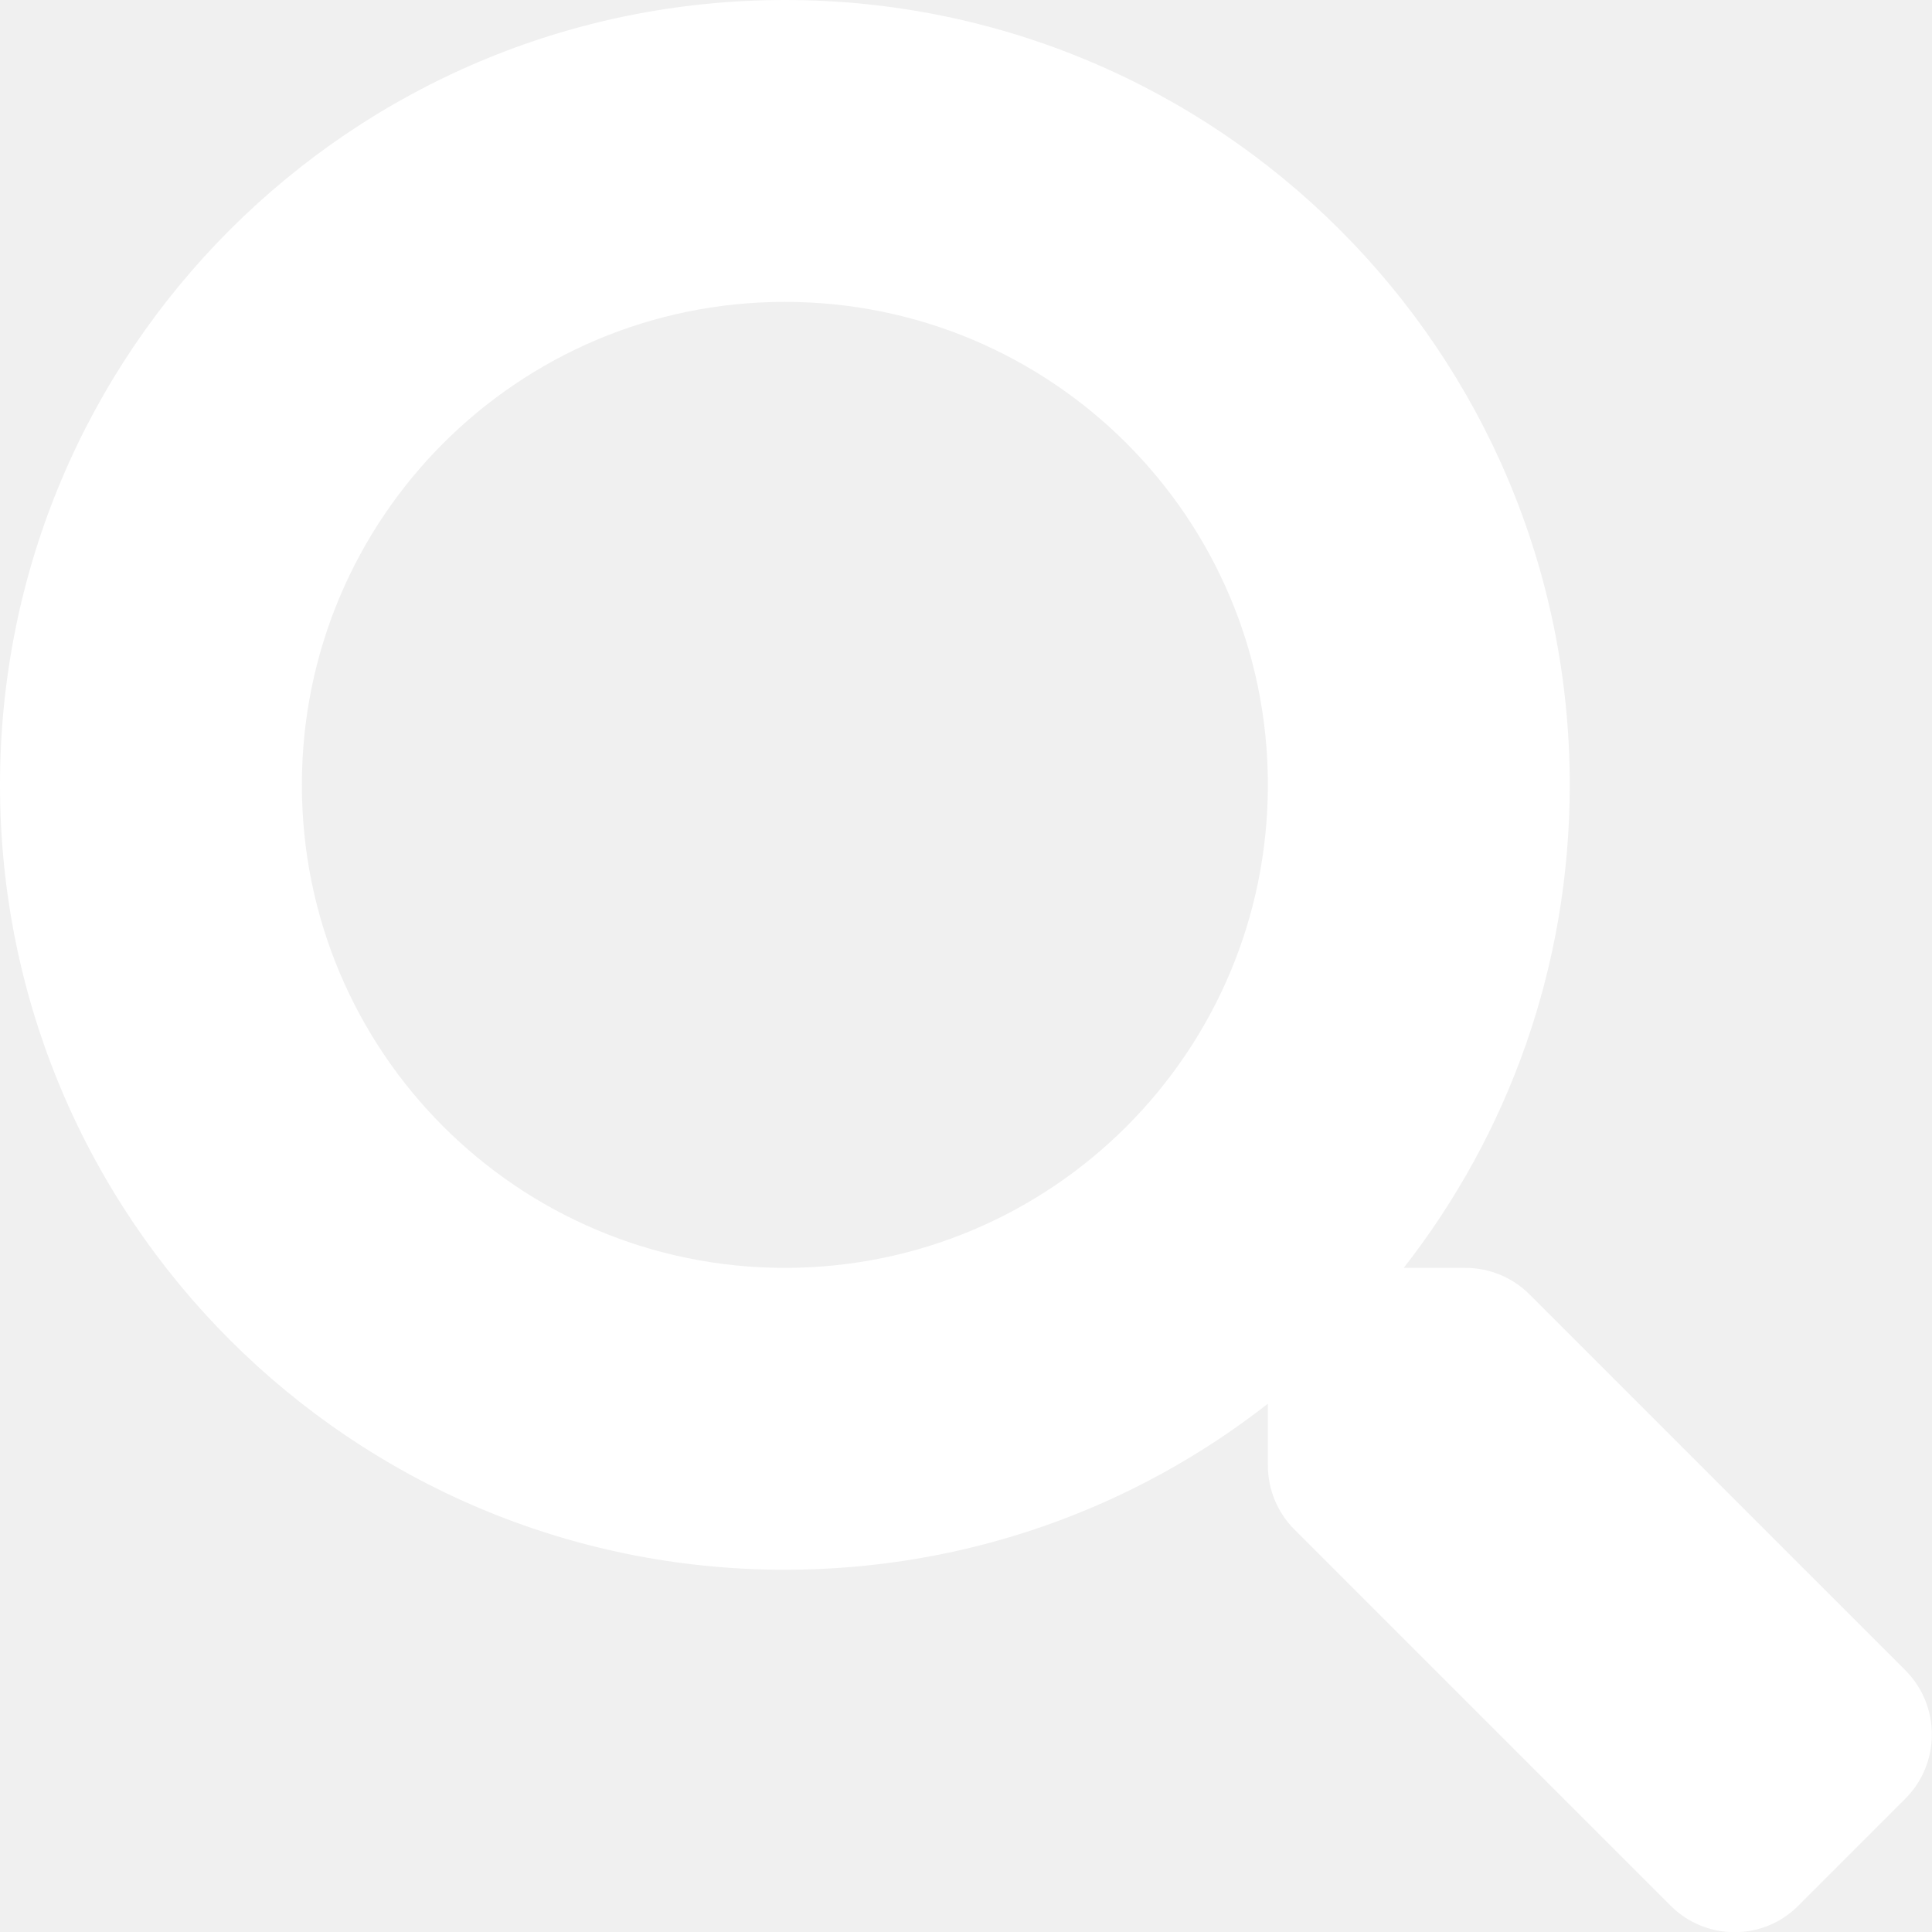
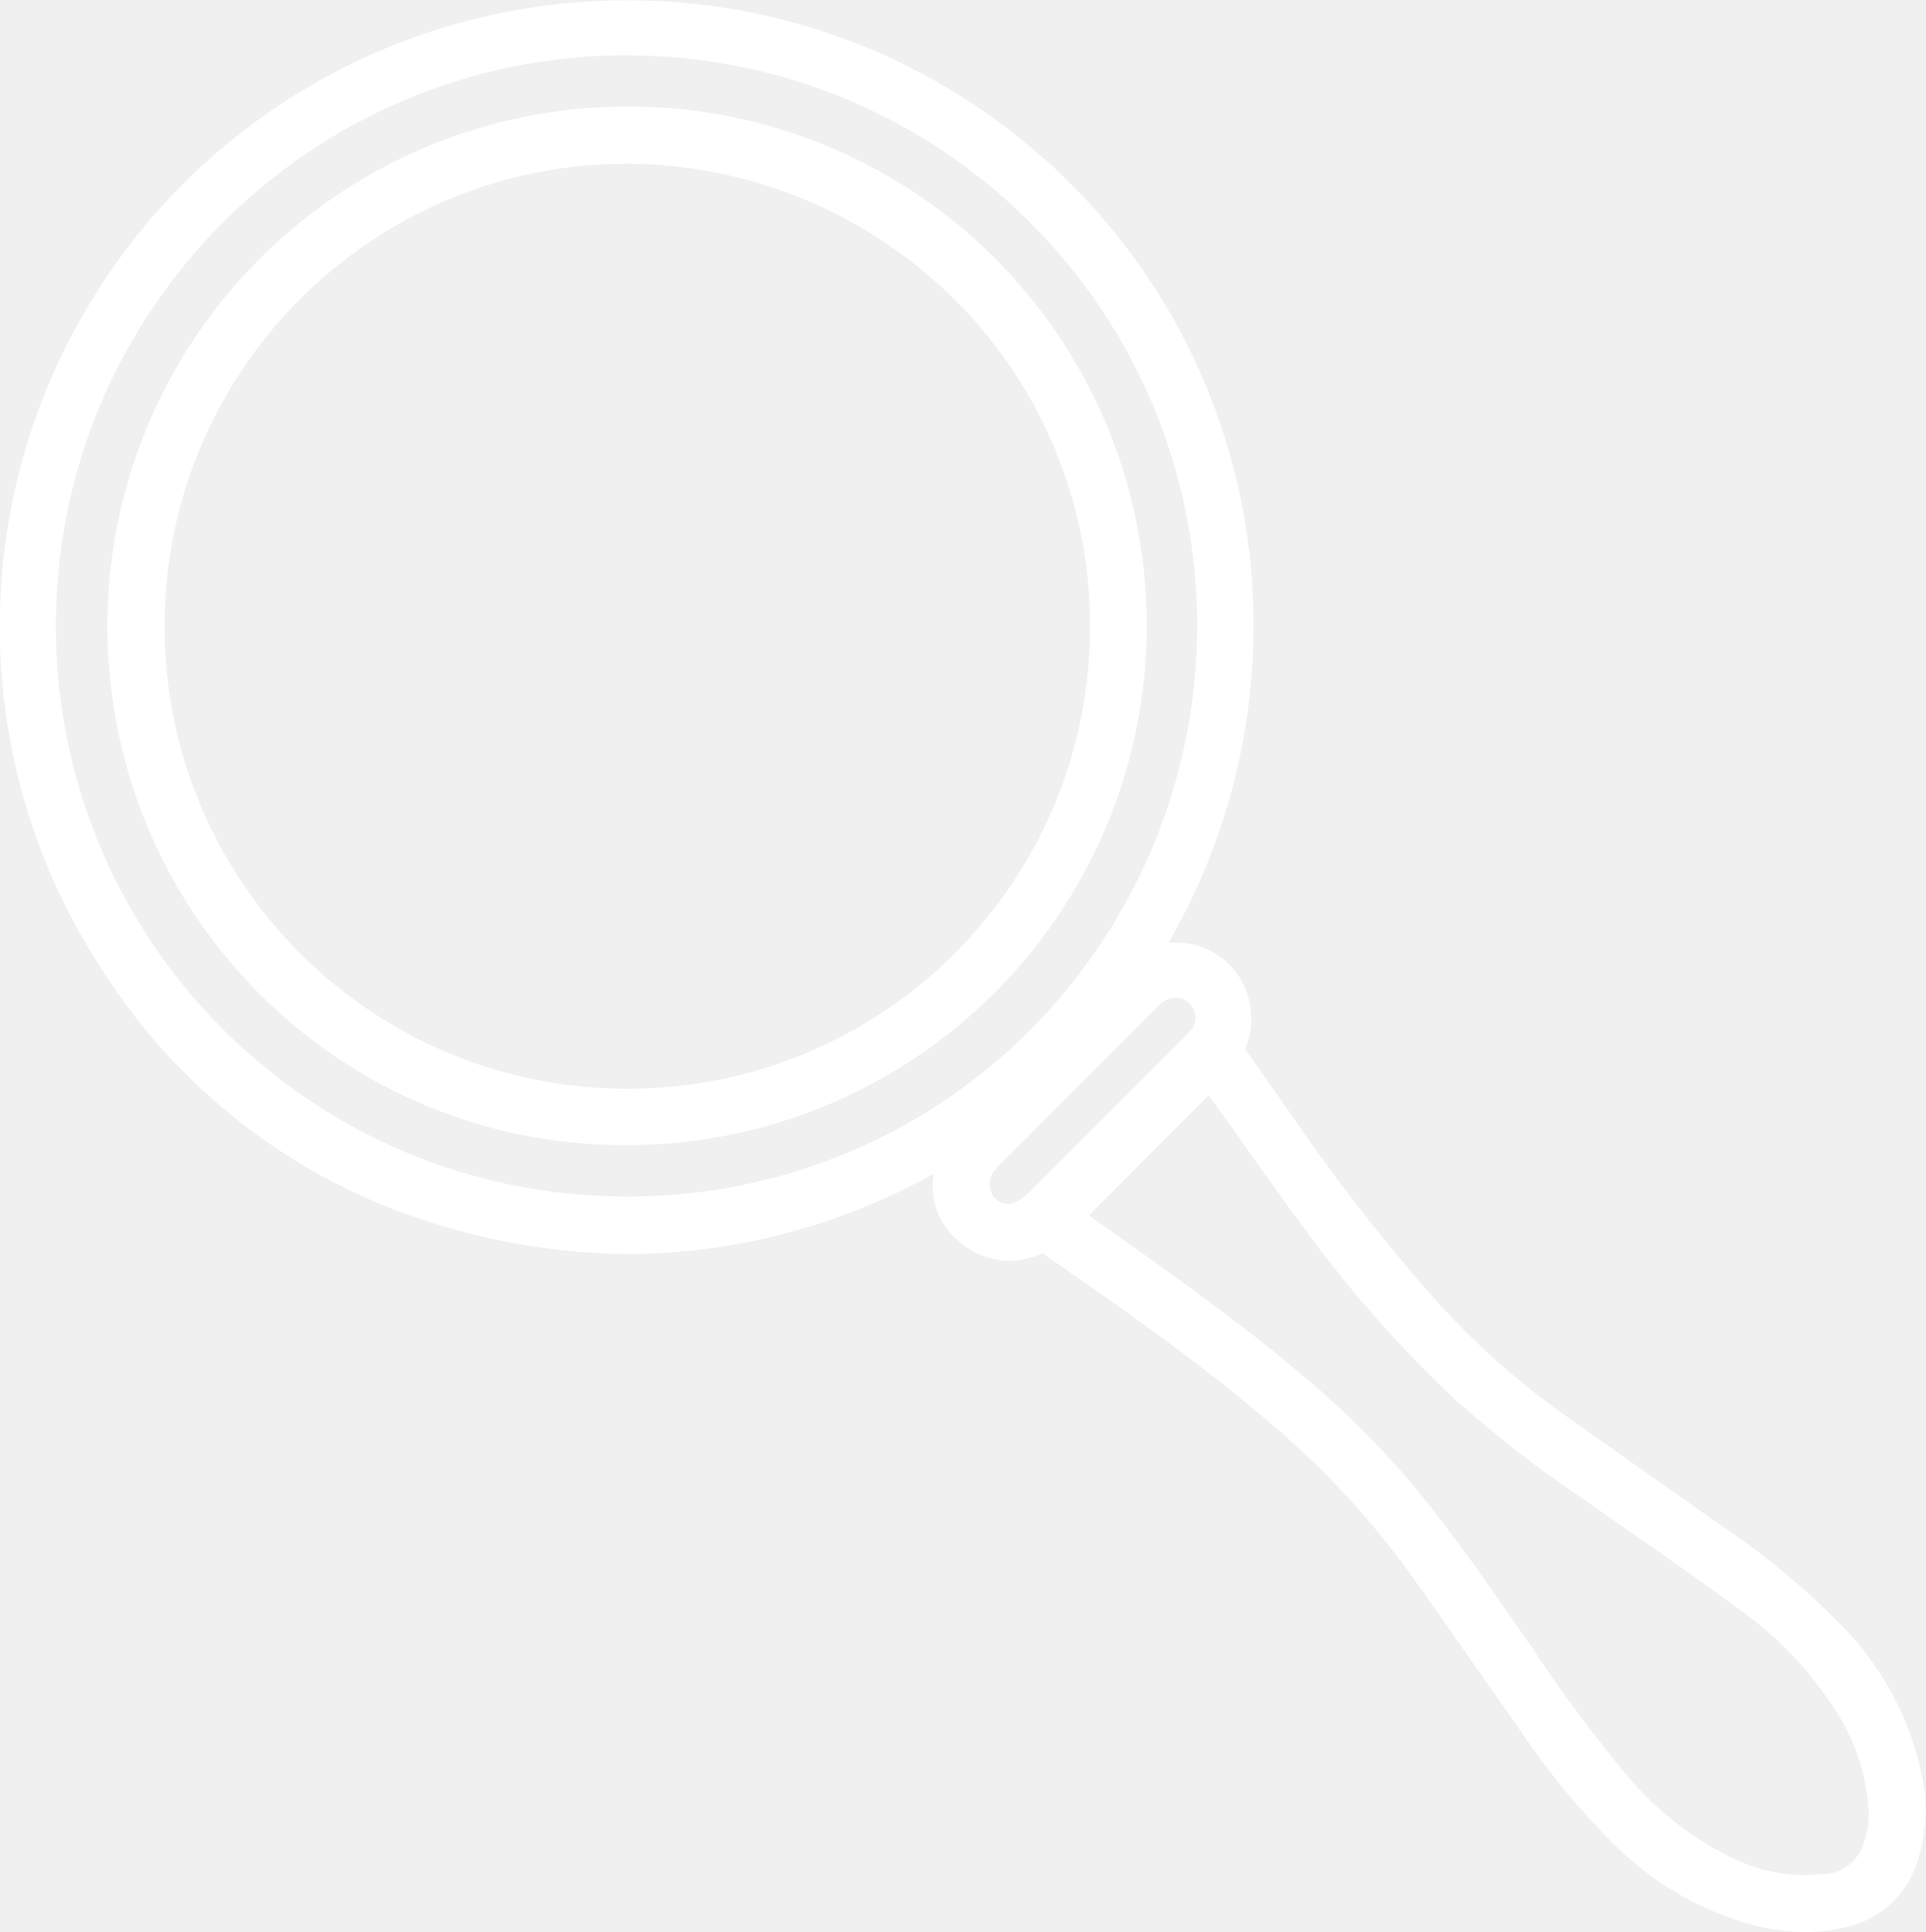
- <svg xmlns="http://www.w3.org/2000/svg" version="1.0" id="Layer_1" focusable="false" x="0px" y="0px" viewBox="0 0 512 512" enable-background="new 0 0 512 512" xml:space="preserve">
-   <path fill="#FFFFFF" d="M505,442.7L405.3,343c-4.5-4.5-10.6-7-17-7H372c27.6-35.3,44-79.7,44-128C416,93.1,322.9,0,208,0  S0,93.1,0,208s93.1,208,208,208c48.3,0,92.7-16.4,128-44v16.3c0,6.4,2.5,12.5,7,17l99.7,99.7c9.4,9.4,24.6,9.4,33.9,0l28.3-28.3  C514.3,467.3,514.3,452.1,505,442.7z M208,336c-70.7,0-128-57.2-128-128c0-70.7,57.2-128,128-128c70.7,0,128,57.2,128,128  C336,278.7,278.8,336,208,336z" />
+ <svg xmlns="http://www.w3.org/2000/svg" width="41.357" height="41.498" viewBox="0 0 41.357 41.498">
+   <g id="Group_35" data-name="Group 35" transform="translate(-37.48 -117.021)">
+     <path id="Path_9" data-name="Path 9" d="M78.757,155.156a6.46,6.46,0,0,0-1.676-3.17,16.338,16.338,0,0,0-2.69-2.236l-1.42-1-2.05-1.45a16.837,16.837,0,0,1-2.831-2.608,40.488,40.488,0,0,1-2.928-3.8l-.687-.982-.25-.353a1.706,1.706,0,0,0-.12-1.541,1.632,1.632,0,0,0-1.442-.75l-.084,0a13.62,13.62,0,0,0,1.58-9.379,13.438,13.438,0,0,0-13.213-10.858v0a13.454,13.454,0,0,0-11.2,20.934,12.954,12.954,0,0,0,7.333,5.419,14.172,14.172,0,0,0,3.925.575,13.6,13.6,0,0,0,6.533-1.726,1.531,1.531,0,0,0,.556,1.472,1.658,1.658,0,0,0,1.057.4,1.77,1.77,0,0,0,.723-.164l.2.141c1.553,1.081,3.159,2.2,4.614,3.445a18.253,18.253,0,0,1,3.063,3.275c.415.58.83,1.175,1.23,1.749.37.528.742,1.062,1.112,1.583a16.078,16.078,0,0,0,2.112,2.562,6.747,6.747,0,0,0,2.682,1.606,4.822,4.822,0,0,0,1.374.222,3.435,3.435,0,0,0,.831-.1,2.063,2.063,0,0,0,1.557-1.378A3.566,3.566,0,0,0,78.757,155.156ZM50.934,142.883h0v-.162a12.256,12.256,0,1,1,12.258-12.247,12.32,12.32,0,0,1-3.58,8.665,12.159,12.159,0,0,1-8.665,3.582l-.006.162ZM63.1,138.671a.424.424,0,0,1-.031.459,1.093,1.093,0,0,1-.135.149l-.585.585c-.9.906-1.838,1.843-2.762,2.76a1.06,1.06,0,0,1-.344.235.318.318,0,0,1-.117.023.4.4,0,0,1-.323-.178.5.5,0,0,1,0-.5,1.157,1.157,0,0,1,.1-.112l1.112-1.113,2.295-2.3a.561.561,0,0,1,.4-.225A.41.41,0,0,1,63.1,138.671Zm14.513,17.26a1.865,1.865,0,0,1-.147.792.941.941,0,0,1-.906.556c-.112.01-.224.016-.335.016a3.5,3.5,0,0,1-1.48-.339,6.76,6.76,0,0,1-2.275-1.745,30.171,30.171,0,0,1-2.058-2.758l-.1-.143c-.788-1.143-1.6-2.326-2.507-3.413a18.707,18.707,0,0,0-2.217-2.22c-1.347-1.156-2.81-2.194-4.227-3.2l-.381-.269-.11-.081,1.609-1.616.964-.966.006.01.679.955c.473.666.956,1.348,1.446,2.008a26.15,26.15,0,0,0,3.173,3.577,25.01,25.01,0,0,0,2.755,2.138l.846.59c.818.569,1.663,1.156,2.475,1.758a7.893,7.893,0,0,1,2.086,2.189A4.428,4.428,0,0,1,77.615,155.93Zm-14.9-17.8v0Z" transform="translate(0 0)" fill="#fff" />
+     <path id="Path_10" data-name="Path 10" d="M57.988,121.716a11.106,11.106,0,0,0-7.907-3.283h-.024a11.167,11.167,0,0,0-7.907,19.039,11.034,11.034,0,0,0,7.751,3.269h.29a11.165,11.165,0,0,0,7.8-19.024Zm2.019,8.048a9.924,9.924,0,0,1-9.865,9.766h-.217a9.935,9.935,0,0,1,.149-19.869,10.044,10.044,0,0,1,7.1,2.992A9.87,9.87,0,0,1,60.007,129.764Z" transform="translate(0.883 0.876)" fill="#fff" />
+   </g>
</svg>
